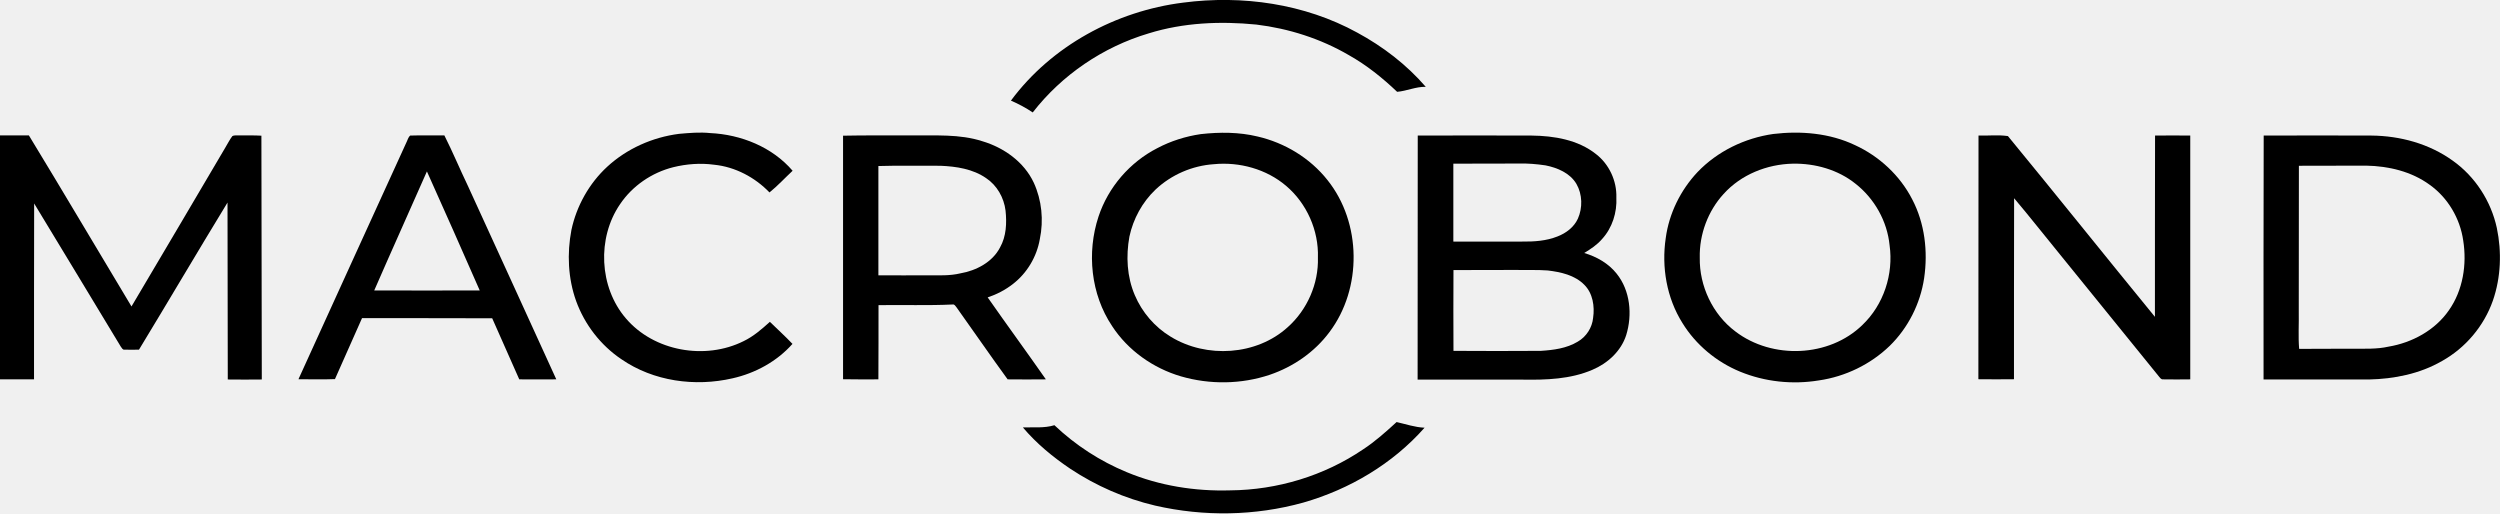
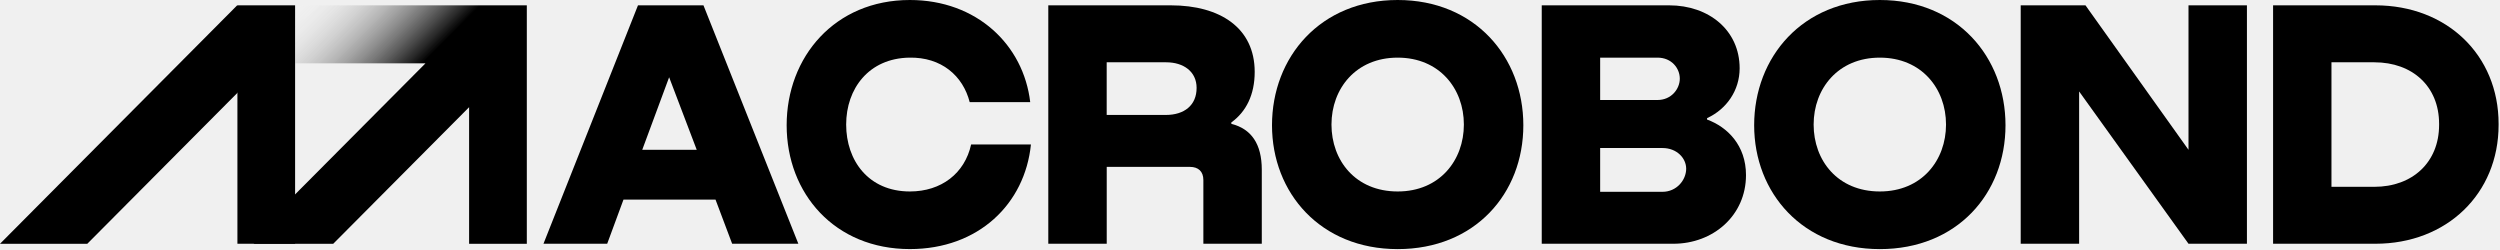
- <svg xmlns="http://www.w3.org/2000/svg" version="1.1" id="Layer_1" x="0px" y="0px" viewBox="0 0 1903.2 390.8" style="enable-background:new 0 0 1903.2 390.8;" xml:space="preserve">
-   <style type="text/css">
- 	.st0{fill:#2567A5;}
- 	.st1{fill:#1C355E;}
- 	.st2{fill:#FFFFFF;}
- 	.st3{fill:#666666;}
- 	.st4{fill:#CCCCCC;}
- 	.st5{fill:#24272A;}
- </style>
-   <g>
-     <g>
-       <path d="M900.7,2c45-5.9,92.4,0.8,132.5,22.8c19.6,10.6,37.6,24.4,52.2,41.3c-7.5-0.2-14.5,3.2-21.8,3.8    c-11.1-10.6-23.2-20.3-36.7-27.9c-21.6-12.6-45.8-20.3-70.5-23.3c-27.4-2.7-55.5-1.5-81.9,6.7c-34.7,10.3-66.1,31.6-88.3,60.2    c-5.2-3.5-10.8-6.5-16.6-9C800.5,34.9,849.6,8.4,900.7,2z" />
-       <path d="M1037.7,342.1c9.2-6,17.4-13.4,25.5-20.8c7.1,1.6,14,4,21.3,4.3c-24.3,27.5-57.1,46.9-92.3,57    c-36.6,10.2-75.8,10.8-112.8,2.3c-23-5.4-45-15-64.7-28.1c-13.2-8.9-25.7-19.2-36-31.4c8-0.3,16.2,0.7,24-1.7    c16,15.2,34.8,27.4,55.2,35.8c24.8,10.3,51.9,14.6,78.7,13.8C972.4,373,1008.1,362.2,1037.7,342.1z" />
-     </g>
-     <g>
-       <path d="M462.3,126.9c15-13.8,34.4-22.4,54.6-25c7.9-0.7,15.8-1.4,23.7-0.6c23.5,1.1,47.3,10.6,62.8,28.7    c-5.9,5.5-11.4,11.5-17.6,16.5c-11.1-11.5-26.1-19.5-42.2-21.1c-10.3-1.4-21-0.6-31.1,1.9c-16.3,4.1-31.1,14.2-40.5,28.2    c-17.6,25.7-15.9,63.1,4.4,86.8c21.4,25.2,60.5,32,89.7,17.4c7.5-3.6,13.8-9.1,20-14.7c5.7,5.6,11.7,11,17.2,16.8    c-11.9,13.4-28.3,22.3-45.6,26.2c-28.6,6.6-60.2,2.3-84.6-14.5c-15.8-10.6-28-26.4-34.5-44.3c-6.2-17.3-7-36.2-3.6-54.1    C438.9,156.8,448.5,139.6,462.3,126.9z" />
-       <g>
-         <path d="M914.1,102.1c14.4-1.6,29.1-1.6,43.2,1.8c20.8,4.8,40,16.4,53.3,33.2c26,32.5,26.5,82.5,1.5,115.7     c-11.3,15.2-27.5,26.4-45.4,32.5c-21.7,7.3-45.7,7.6-67.7,1.2c-21.1-6.2-40.3-19.7-52.4-38.3c-16.2-24.2-19.4-55.9-10.3-83.4     c7.4-22.3,23.8-41.3,44.7-52C891.4,107.3,902.6,103.8,914.1,102.1z M924.1,125c-16.4,1.1-32.4,8-44.4,19.3     c-10.1,9.6-17,22.3-19.9,35.8c-2.7,14.9-1.9,30.6,4.1,44.6c5.5,13,15.2,24.3,27.3,31.6c27.2,16.7,65.4,14.4,89.2-7.3     c14.8-13.2,23.5-33.1,22.9-52.9c0.7-20.6-8.5-41.3-24.2-54.6C964.1,128.7,943.6,123.1,924.1,125z" />
-       </g>
-       <g>
-         <path d="M1349.9,102c21-2.5,43-0.7,62.3,8.5c18.5,8.5,34.2,23.1,43.5,41.2c9.6,18.3,12.1,39.7,9.1,60.1     c-2.9,19.4-12.2,37.8-26.2,51.5c-14.6,14.1-33.8,23.4-53.9,26.3c-20.1,3.3-41.2,1.1-60.1-6.7c-17.9-7.4-33.6-20.4-43.8-37     c-12-19.1-16-42.5-12.7-64.7c2.5-18.7,11.3-36.5,24.2-50.2C1307.5,115.1,1328.3,105.1,1349.9,102z M1364.9,124.6     c-19.7,0.4-39.5,8.3-52.8,23.1c-11.9,13-18.5,30.8-18.1,48.4c-0.4,21.6,9.8,43.3,27.2,56.3c27.9,21.3,71.3,19.7,96.6-5     c16.2-15.4,23.8-38.7,20.7-60.7c-1.8-18.3-11.5-35.5-25.9-46.8C1399.3,129.2,1381.9,124.3,1364.9,124.6z" />
-       </g>
-       <path d="M0,103.1c7.3-0.1,14.7,0,22,0c26.3,43.2,52,86.8,78.1,130.2c23.9-40.2,47.6-80.6,71.4-120.9c1.8-2.9,3.3-6.1,5.4-8.8    c1.4-0.8,3.1-0.4,4.6-0.5c5.8,0.1,11.7-0.2,17.5,0.2c0.2,61.8,0.1,123.7,0.3,185.6c-8.6,0.1-17.3,0.1-25.9,0    c0-44.9-0.2-89.8-0.2-134.7c-22.7,37.2-44.8,74.8-67.4,112c-3.7,0-7.4,0.1-11,0c-1.5,0.2-2.1-1.4-2.9-2.4    C69.9,227.5,48.1,191.2,26,154.9c-0.2,44.6,0,89.3-0.1,133.9c-8.6,0-17.3,0-25.9,0C0,227,0,165.1,0,103.1z" />
-       <g>
-         <path d="M309.4,108.4c0.9-1.7,1.3-3.9,2.9-5.2c8.6-0.3,17.3,0,26-0.1c6.3,12.5,11.7,25.5,17.8,38.2     c22.4,49.2,45.1,98.3,67.4,147.5c-9.4,0.1-18.8,0-28.2,0c-6.8-15.5-13.7-31-20.6-46.5c-33-0.2-66.1,0-99.1-0.1     c-6.9,15.4-13.8,30.9-20.6,46.4c-9.3,0.4-18.5,0.1-27.8,0.1C254.4,228.7,282,168.6,309.4,108.4z M325,130.5     c-13.3,30.2-26.9,60.3-40.1,90.6c26.8,0.1,53.5,0.1,80.3,0C352,190.8,338.5,160.7,325,130.5z" />
-       </g>
-       <g>
-         <path d="M641.8,103.3c17.5-0.4,34.9-0.1,52.4-0.2c17.9,0.2,36.3-1.2,53.6,4.4c16.5,4.9,31.8,15.8,39.2,31.6     c6.1,13.3,7.6,28.6,4.6,42.9c-2.3,13.4-9.7,25.9-20.5,34.2c-5.7,4.5-12.3,7.9-19.2,10.2c14.6,20.9,29.7,41.5,44.3,62.4     c-9.7,0.1-19.4,0.1-29.1,0c-13.2-18.1-25.9-36.6-38.9-54.8c-0.8-0.9-1.5-2.5-3-2.2c-18.8,0.9-37.6,0.2-56.4,0.5     c-0.1,18.9,0.1,37.7-0.1,56.5c-9,0-17.9,0.1-26.9-0.1C641.8,227,641.8,165.1,641.8,103.3z M668.7,126.4c0,27.7,0,55.5,0,83.2     c12.8,0.1,25.6,0,38.4,0c8,0,16.1,0.4,24-1.5c12.1-2.1,24.4-8.5,30.2-19.7c4.8-8.5,5.2-18.6,4.2-28.1     c-1.2-9.8-6.5-19.2-14.8-24.7c-10.1-7-22.7-8.9-34.7-9.4C700.3,126.3,684.5,125.9,668.7,126.4z" />
-       </g>
-       <g>
-         <path d="M1079.3,103.2c28.9-0.1,57.8-0.1,86.7,0c17.1,0.2,35.3,3.2,49,14.1c10,7.7,15.9,20.4,15.5,33     c0.6,11.4-3.1,23.2-10.9,31.7c-3.8,4.4-8.6,7.6-13.6,10.6c9.5,2.8,18.5,7.9,24.7,15.7c10.4,12.9,12.1,31.3,7.3,46.8     c-3.9,12.2-14.1,21.5-25.7,26.4c-16.7,7.2-35.3,7.8-53.3,7.5c-26.6,0-53.2,0-79.8,0C1079.2,227,1079.2,165.1,1079.3,103.2z      M1106.4,124.6c0,19.8,0,39.5,0,59.3c17.5,0.1,35.1,0,52.6,0c9,0.1,18.2-0.5,26.7-3.9c6.5-2.5,12.5-7,15.5-13.5     c3.7-8.3,3.5-18.5-1.1-26.5c-4.9-8.3-14.5-12.3-23.5-14.1c-6.8-1-13.7-1.6-20.5-1.4C1139.5,124.6,1122.9,124.5,1106.4,124.6z      M1106.5,205.6c-0.1,20.5-0.1,41,0,61.5c22.2,0.2,44.4,0.1,66.5,0c9.6-0.6,19.7-1.9,28.1-7c6.5-3.7,11-10.7,11.7-18.1     c1.3-8.8-0.2-18.7-6.7-25.2c-7.3-7.4-17.9-9.7-27.8-10.9c-8.1-0.6-16.2-0.2-24.3-0.4C1138.2,205.6,1122.3,205.6,1106.5,205.6z" />
-       </g>
-       <path d="M1506.2,103.2c7.4,0.2,15.1-0.7,22.4,0.4c37.5,45.6,74.4,91.8,111.9,137.6c0.1-46-0.1-92,0.1-138c8.9-0.1,17.9-0.1,26.8,0    c0,61.9,0,123.7,0,185.6c-6.9,0.1-13.8,0.1-20.7,0c-1.4,0.2-2.2-1.1-3-2c-24.8-30.7-49.7-61.3-74.6-92    c-12-14.6-23.6-29.5-35.8-43.9c-0.2,46,0,91.9-0.1,137.8c-9,0.1-18,0.1-27.1,0C1506.2,227,1506.2,165.1,1506.2,103.2z" />
-       <g>
-         <path d="M1723.3,103.2c27.3-0.1,54.7-0.1,82,0c21.9,0.2,44,6.2,61.9,19.1c17.1,12.1,29.2,30.9,33.6,51.3     c3.8,18.2,3.1,37.6-3,55.2c-6.8,19.4-20.8,36-38.7,46c-16.9,9.8-36.5,13.7-55.8,14.1c-26.7-0.1-53.4,0-80.1,0     C1723.2,227,1723.1,165.1,1723.3,103.2z M1750.1,126.2c-0.1,36.9,0,73.9-0.1,110.8c0.2,9.5-0.5,19.1,0.3,28.6     c13.7-0.2,27.3,0,41-0.1c9-0.1,18.2,0.4,27-1.6c18-3,35.5-12.5,46-27.7c10.7-15.2,13.8-34.9,10.9-53.1     c-2.4-16.8-11.7-32.6-25.5-42.4c-13.9-10.2-31.4-14.3-48.4-14.6C1784.2,126.2,1767.2,126.1,1750.1,126.2z" />
-       </g>
-     </g>
+ <svg xmlns="http://www.w3.org/2000/svg" width="271" height="27" viewBox="0 0 271 27" fill="none">
+   <g clip-path="url(#clip0_49098_4670)">
+     <path d="M79.365 26.422L77.563 21.639H67.585L65.82 26.422H58.912L69.157 0.578H76.256L86.541 26.422H79.365ZM69.618 16.241H75.527L72.534 8.373L69.618 16.241Z" fill="black" />
+     <path d="M111.753 15.659C111.101 22.103 106.072 27 98.628 27C90.493 27 85.273 20.984 85.273 13.576C85.273 6.168 90.493 0 98.628 0C105.881 0 110.947 4.86 111.676 11.072H105.115C104.386 8.218 102.046 6.174 98.555 6.248C94.181 6.326 91.724 9.603 91.724 13.502C91.724 17.401 94.141 20.755 98.632 20.755C102.046 20.755 104.58 18.789 105.269 15.663H111.756L111.753 15.659Z" fill="black" />
+     <path d="M113.635 26.422V0.578H126.914C132.287 0.578 136.009 3.045 136.009 7.791C136.009 10.258 135.089 12.11 133.477 13.27V13.424C135.627 13.966 136.778 15.586 136.778 18.399V26.422H130.445V19.518C130.445 18.594 129.906 18.09 128.987 18.09H119.969V26.422H113.635ZM119.965 12.46H126.375C128.371 12.46 129.712 11.418 129.712 9.529C129.712 7.754 128.291 6.753 126.412 6.753H119.965V12.463V12.46Z" fill="black" />
+     <path d="M137.885 13.579C137.885 6.174 143.142 0 151.508 0C159.874 0 165.13 6.171 165.13 13.579C165.13 20.987 159.874 27.003 151.508 27.003C143.142 27.003 137.885 20.91 137.885 13.579ZM158.684 13.502C158.684 9.606 156.035 6.248 151.508 6.248C146.981 6.248 144.332 9.603 144.332 13.502C144.332 17.401 146.94 20.755 151.508 20.755C156.076 20.755 158.684 17.36 158.684 13.502Z" fill="black" />
+     <path d="M185.046 12.96C187.273 13.771 189.266 15.777 189.266 18.977C189.266 23.373 185.698 26.422 181.398 26.422H167.124V0.578H180.94C185.237 0.578 188.577 3.277 188.577 7.405C188.577 9.798 187.156 11.841 185.046 12.806V12.96ZM173.457 6.248V10.84H179.673C181.171 10.84 182.09 9.643 182.09 8.524C182.09 7.405 181.207 6.248 179.673 6.248H173.457ZM180.211 20.792C181.746 20.792 182.782 19.518 182.782 18.285C182.782 17.165 181.786 16.046 180.211 16.046H173.457V20.792H180.211Z" fill="black" />
+     <path d="M190.151 13.579C190.151 6.174 195.407 0 203.773 0C212.139 0 217.396 6.171 217.396 13.579C217.396 20.987 212.139 27.003 203.773 27.003C195.407 27.003 190.151 20.91 190.151 13.579ZM210.949 13.502C210.949 9.606 208.301 6.248 203.773 6.248C199.246 6.248 196.598 9.603 196.598 13.502C196.598 17.401 199.206 20.755 203.773 20.755C208.341 20.755 210.949 17.36 210.949 13.502Z" fill="black" />
+     <path d="M237.234 0.578H243.567V26.422H237.234L225.377 9.912V26.422H219.044V0.578H226.066L237.234 16.238V0.578Z" fill="black" />
+     <path d="M246.402 0.578H257.493C265.244 0.578 270.848 5.979 270.848 13.424V13.539C270.848 20.984 265.244 26.422 257.493 26.422H246.402V0.578ZM252.731 6.749V20.251H257.376C261.519 20.251 264.398 17.589 264.398 13.539V13.424C264.398 9.374 261.519 6.753 257.376 6.753H252.731V6.749Z" fill="black" />
+     <path d="M31.989 0.578H25.736V26.422H31.989V0.578Z" fill="black" />
+     <path d="M30.442 5.334L9.463 26.425H0L25.71 0.578L30.442 5.334Z" fill="black" />
+     <path d="M57.107 0.578V26.425H50.851V11.62L36.122 26.425H27.568L27.113 25.971L31.992 21.068L46.123 6.863H31.992V0.578H57.107Z" fill="url(#paint0_linear_49098_4670)" />
  </g>
+   <defs>
+     <linearGradient id="paint0_linear_49098_4670" x1="30.594" y1="1.697" x2="58.263" y2="29.226" gradientUnits="userSpaceOnUse">
+       <stop stop-color="white" stop-opacity="0" />
+       <stop offset="0.37" />
+     </linearGradient>
+     <clipPath id="clip0_49098_4670">
+       <rect width="270.844" height="27" fill="white" />
+     </clipPath>
+   </defs>
</svg>
